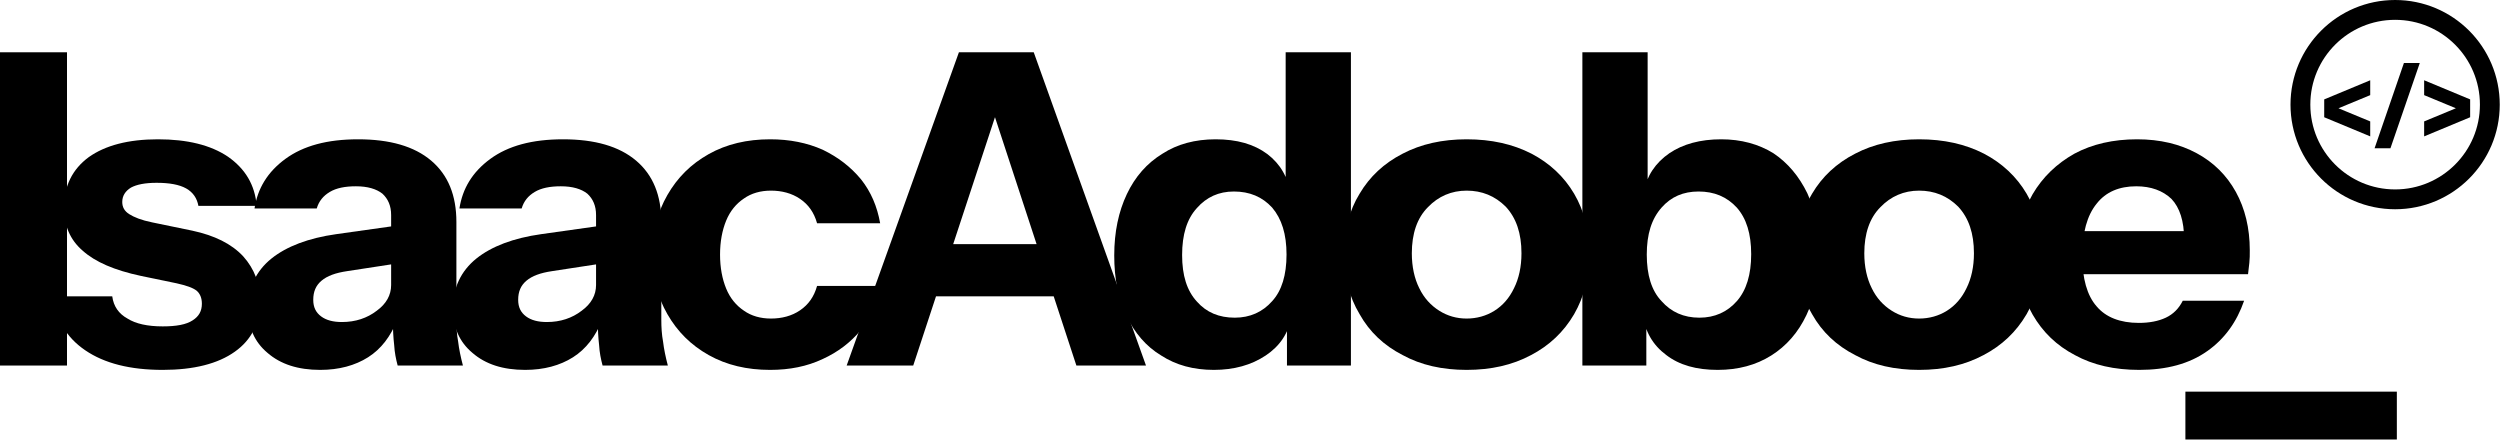
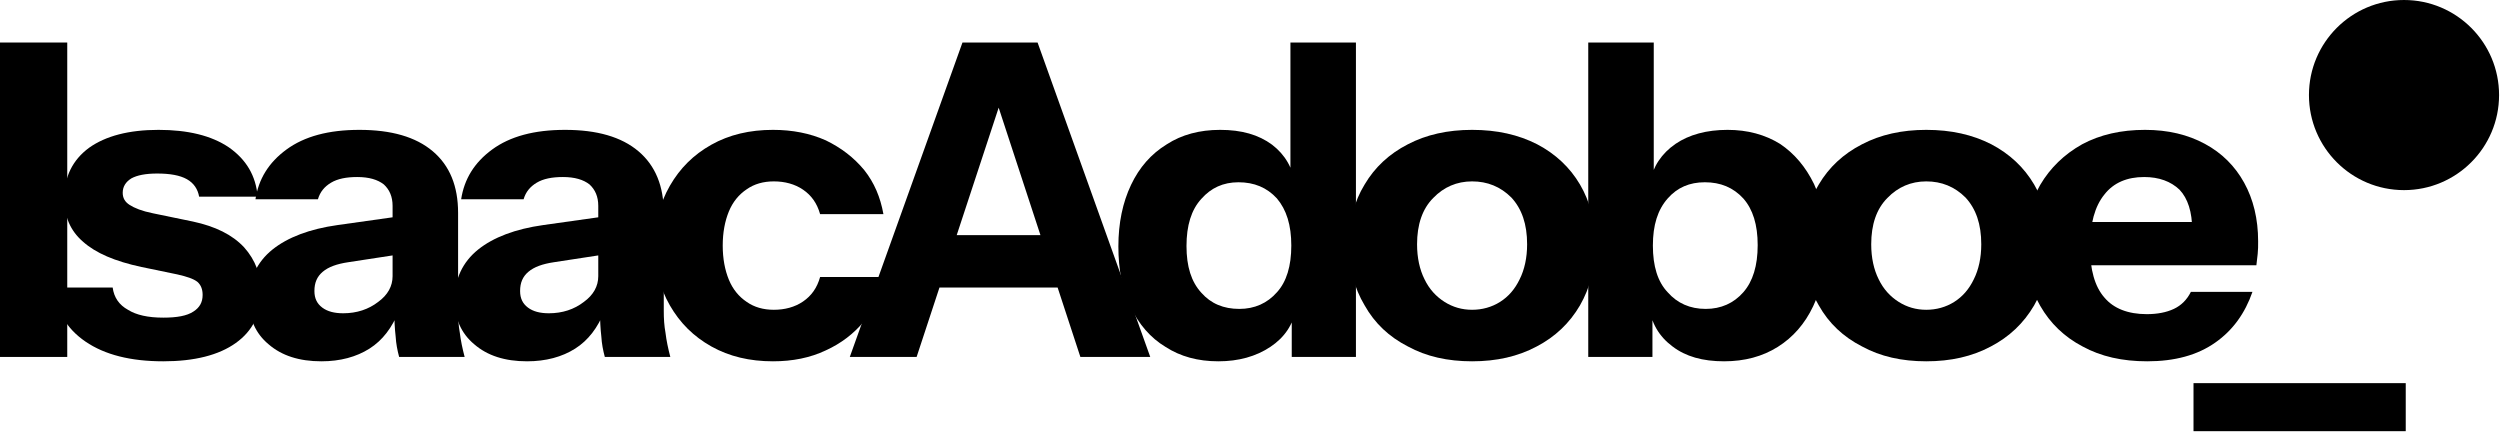
- <svg xmlns="http://www.w3.org/2000/svg" width="100%" height="100%" viewBox="0 0 1576 278" version="1.1" xml:space="preserve" style="fill-rule:evenodd;clip-rule:evenodd;stroke-linecap:round;stroke-linejoin:round;stroke-miterlimit:1.5;">
-   <g transform="matrix(1,0,0,1,-374.316,-607.398)">
-     <g>
+ <svg xmlns="http://www.w3.org/2000/svg" width="100%" height="100%" viewBox="0 0 1536 265" version="1.1" xml:space="preserve" style="fill-rule:evenodd;clip-rule:evenodd;stroke-linejoin:round;stroke-miterlimit:2;">
+   <g transform="matrix(1,0,0,1,-343.265,-968.178)">
+     <g transform="matrix(0.978236,0,0,0.978236,-22.9046,367.884)">
      <g transform="matrix(274.273,0,0,274.273,360.602,837.834)">
        <rect x="0.05" y="-0.72" width="0.154" height="0.72" style="fill-rule:nonzero;" />
      </g>
      <g transform="matrix(274.273,0,0,274.273,403.937,837.834)">
        <path d="M0.266,0.01C0.191,0.01 0.132,-0.005 0.088,-0.035C0.044,-0.065 0.02,-0.106 0.016,-0.159L0.15,-0.159C0.153,-0.136 0.165,-0.119 0.185,-0.108C0.204,-0.096 0.231,-0.09 0.266,-0.09C0.297,-0.09 0.32,-0.094 0.335,-0.104C0.349,-0.113 0.356,-0.125 0.356,-0.142C0.356,-0.155 0.352,-0.165 0.344,-0.172C0.335,-0.179 0.32,-0.184 0.298,-0.189L0.216,-0.206C0.155,-0.219 0.111,-0.238 0.082,-0.264C0.053,-0.289 0.039,-0.322 0.039,-0.363C0.039,-0.412 0.058,-0.451 0.096,-0.479C0.134,-0.506 0.187,-0.52 0.255,-0.52C0.322,-0.52 0.376,-0.507 0.416,-0.48C0.456,-0.452 0.478,-0.415 0.482,-0.367L0.348,-0.367C0.345,-0.384 0.336,-0.398 0.32,-0.407C0.304,-0.416 0.281,-0.42 0.252,-0.42C0.225,-0.42 0.206,-0.416 0.193,-0.409C0.18,-0.401 0.173,-0.39 0.173,-0.376C0.173,-0.364 0.178,-0.355 0.189,-0.348C0.2,-0.341 0.217,-0.334 0.242,-0.329L0.334,-0.31C0.385,-0.299 0.424,-0.28 0.451,-0.251C0.477,-0.222 0.49,-0.187 0.49,-0.148C0.49,-0.098 0.47,-0.059 0.432,-0.032C0.393,-0.004 0.337,0.01 0.266,0.01Z" style="fill-rule:nonzero;" />
      </g>
      <g transform="matrix(274.273,0,0,274.273,520.503,837.834)">
        <path d="M0.381,-0C0.377,-0.015 0.374,-0.03 0.373,-0.047C0.371,-0.064 0.37,-0.083 0.37,-0.105L0.366,-0.105L0.366,-0.346C0.366,-0.367 0.359,-0.383 0.346,-0.395C0.332,-0.406 0.312,-0.412 0.285,-0.412C0.26,-0.412 0.24,-0.408 0.225,-0.399C0.21,-0.39 0.2,-0.378 0.195,-0.361L0.052,-0.361C0.059,-0.407 0.082,-0.445 0.123,-0.475C0.164,-0.505 0.219,-0.52 0.29,-0.52C0.363,-0.52 0.419,-0.504 0.458,-0.471C0.497,-0.438 0.516,-0.391 0.516,-0.33L0.516,-0.105C0.516,-0.088 0.517,-0.071 0.52,-0.055C0.522,-0.038 0.526,-0.019 0.531,-0L0.381,-0ZM0.203,0.01C0.152,0.01 0.112,-0.003 0.082,-0.029C0.052,-0.054 0.037,-0.088 0.037,-0.131C0.037,-0.178 0.055,-0.217 0.091,-0.246C0.126,-0.274 0.176,-0.293 0.24,-0.302L0.389,-0.323L0.389,-0.236L0.265,-0.217C0.238,-0.213 0.219,-0.206 0.206,-0.195C0.193,-0.184 0.187,-0.17 0.187,-0.151C0.187,-0.134 0.193,-0.122 0.205,-0.113C0.217,-0.104 0.233,-0.1 0.253,-0.1C0.284,-0.1 0.311,-0.109 0.333,-0.126C0.355,-0.142 0.366,-0.162 0.366,-0.185L0.38,-0.105C0.365,-0.067 0.343,-0.038 0.313,-0.019C0.283,0 0.246,0.01 0.203,0.01Z" style="fill-rule:nonzero;" />
      </g>
      <g transform="matrix(274.273,0,0,274.273,649.686,837.834)">
        <path d="M0.381,-0C0.377,-0.015 0.374,-0.03 0.373,-0.047C0.371,-0.064 0.37,-0.083 0.37,-0.105L0.366,-0.105L0.366,-0.346C0.366,-0.367 0.359,-0.383 0.346,-0.395C0.332,-0.406 0.312,-0.412 0.285,-0.412C0.26,-0.412 0.24,-0.408 0.225,-0.399C0.21,-0.39 0.2,-0.378 0.195,-0.361L0.052,-0.361C0.059,-0.407 0.082,-0.445 0.123,-0.475C0.164,-0.505 0.219,-0.52 0.29,-0.52C0.363,-0.52 0.419,-0.504 0.458,-0.471C0.497,-0.438 0.516,-0.391 0.516,-0.33L0.516,-0.105C0.516,-0.088 0.517,-0.071 0.52,-0.055C0.522,-0.038 0.526,-0.019 0.531,-0L0.381,-0ZM0.203,0.01C0.152,0.01 0.112,-0.003 0.082,-0.029C0.052,-0.054 0.037,-0.088 0.037,-0.131C0.037,-0.178 0.055,-0.217 0.091,-0.246C0.126,-0.274 0.176,-0.293 0.24,-0.302L0.389,-0.323L0.389,-0.236L0.265,-0.217C0.238,-0.213 0.219,-0.206 0.206,-0.195C0.193,-0.184 0.187,-0.17 0.187,-0.151C0.187,-0.134 0.193,-0.122 0.205,-0.113C0.217,-0.104 0.233,-0.1 0.253,-0.1C0.284,-0.1 0.311,-0.109 0.333,-0.126C0.355,-0.142 0.366,-0.162 0.366,-0.185L0.38,-0.105C0.365,-0.067 0.343,-0.038 0.313,-0.019C0.283,0 0.246,0.01 0.203,0.01Z" style="fill-rule:nonzero;" />
      </g>
      <g transform="matrix(274.273,0,0,274.273,779.965,837.834)">
        <path d="M0.291,0.01C0.238,0.01 0.191,-0.001 0.15,-0.024C0.109,-0.047 0.078,-0.078 0.055,-0.118C0.032,-0.158 0.02,-0.204 0.02,-0.255C0.02,-0.306 0.032,-0.352 0.055,-0.392C0.078,-0.432 0.109,-0.463 0.15,-0.486C0.191,-0.509 0.238,-0.52 0.291,-0.52C0.336,-0.52 0.376,-0.512 0.412,-0.496C0.447,-0.479 0.476,-0.457 0.5,-0.428C0.523,-0.399 0.537,-0.366 0.544,-0.327L0.399,-0.327C0.392,-0.352 0.379,-0.37 0.36,-0.383C0.341,-0.396 0.318,-0.402 0.293,-0.402C0.269,-0.402 0.248,-0.396 0.231,-0.384C0.213,-0.372 0.199,-0.355 0.19,-0.333C0.181,-0.311 0.176,-0.285 0.176,-0.255C0.176,-0.225 0.181,-0.199 0.19,-0.177C0.199,-0.155 0.213,-0.138 0.231,-0.126C0.248,-0.114 0.269,-0.108 0.293,-0.108C0.318,-0.108 0.341,-0.114 0.36,-0.127C0.379,-0.14 0.392,-0.158 0.399,-0.183L0.544,-0.183C0.537,-0.144 0.523,-0.111 0.5,-0.082C0.476,-0.053 0.447,-0.031 0.412,-0.015C0.376,0.002 0.336,0.01 0.291,0.01Z" style="fill-rule:nonzero;" />
      </g>
      <g transform="matrix(274.273,0,0,274.273,901.468,837.834)">
        <path d="M0.024,-0L0.282,-0.72L0.414,-0.72L0.177,-0L0.024,-0ZM0.552,-0L0.316,-0.72L0.454,-0.72L0.712,-0L0.552,-0ZM0.16,-0.279L0.564,-0.279L0.564,-0.159L0.16,-0.159L0.16,-0.279Z" style="fill-rule:nonzero;" />
      </g>
      <g transform="matrix(274.273,0,0,274.273,1070.15,837.834)">
        <path d="M0.421,-0L0.421,-0.113L0.431,-0.111C0.424,-0.074 0.405,-0.045 0.372,-0.023C0.339,-0.001 0.299,0.01 0.253,0.01C0.206,0.01 0.166,-0.001 0.132,-0.023C0.097,-0.044 0.071,-0.075 0.052,-0.114C0.033,-0.153 0.024,-0.2 0.024,-0.253C0.024,-0.307 0.034,-0.354 0.053,-0.394C0.072,-0.434 0.099,-0.465 0.135,-0.487C0.169,-0.509 0.21,-0.52 0.257,-0.52C0.306,-0.52 0.345,-0.509 0.376,-0.486C0.406,-0.463 0.424,-0.432 0.429,-0.393L0.418,-0.392L0.418,-0.72L0.568,-0.72L0.568,-0L0.421,-0ZM0.301,-0.11C0.336,-0.11 0.365,-0.123 0.387,-0.148C0.409,-0.172 0.42,-0.208 0.42,-0.255C0.42,-0.302 0.409,-0.337 0.387,-0.363C0.364,-0.388 0.335,-0.4 0.299,-0.4C0.264,-0.4 0.236,-0.387 0.214,-0.362C0.191,-0.337 0.18,-0.301 0.18,-0.254C0.18,-0.207 0.191,-0.172 0.214,-0.147C0.236,-0.122 0.265,-0.11 0.301,-0.11Z" style="fill-rule:nonzero;" />
      </g>
      <g transform="matrix(274.273,0,0,274.273,1216.06,837.834)">
        <path d="M0.302,0.01C0.246,0.01 0.197,-0.001 0.155,-0.024C0.112,-0.046 0.079,-0.077 0.056,-0.118C0.032,-0.158 0.02,-0.204 0.02,-0.257C0.02,-0.31 0.032,-0.356 0.056,-0.395C0.079,-0.434 0.112,-0.465 0.155,-0.487C0.197,-0.509 0.246,-0.52 0.302,-0.52C0.359,-0.52 0.408,-0.509 0.451,-0.487C0.493,-0.465 0.526,-0.434 0.549,-0.395C0.572,-0.356 0.584,-0.31 0.584,-0.257C0.584,-0.204 0.572,-0.158 0.549,-0.118C0.525,-0.077 0.492,-0.046 0.45,-0.024C0.407,-0.001 0.358,0.01 0.302,0.01ZM0.302,-0.108C0.325,-0.108 0.347,-0.114 0.366,-0.126C0.385,-0.138 0.4,-0.155 0.411,-0.178C0.422,-0.2 0.428,-0.227 0.428,-0.258C0.428,-0.304 0.416,-0.339 0.392,-0.365C0.367,-0.39 0.337,-0.402 0.302,-0.402C0.267,-0.402 0.237,-0.389 0.213,-0.364C0.188,-0.339 0.176,-0.303 0.176,-0.258C0.176,-0.227 0.182,-0.2 0.193,-0.178C0.204,-0.155 0.22,-0.138 0.239,-0.126C0.258,-0.114 0.279,-0.108 0.302,-0.108Z" style="fill-rule:nonzero;" />
      </g>
      <g transform="matrix(274.273,0,0,274.273,1355.39,837.834)">
        <path d="M0.371,0.01C0.322,0.01 0.283,-0.001 0.253,-0.024C0.222,-0.047 0.204,-0.078 0.199,-0.117L0.207,-0.118L0.207,-0L0.06,-0L0.06,-0.72L0.21,-0.72L0.21,-0.397L0.201,-0.399C0.208,-0.436 0.228,-0.466 0.26,-0.488C0.291,-0.509 0.331,-0.52 0.379,-0.52C0.425,-0.52 0.465,-0.509 0.499,-0.488C0.532,-0.466 0.558,-0.435 0.577,-0.396C0.595,-0.357 0.604,-0.31 0.604,-0.257C0.604,-0.203 0.594,-0.156 0.575,-0.116C0.556,-0.076 0.529,-0.045 0.494,-0.023C0.459,-0.001 0.418,0.01 0.371,0.01ZM0.329,-0.11C0.364,-0.11 0.393,-0.123 0.415,-0.148C0.437,-0.173 0.448,-0.209 0.448,-0.256C0.448,-0.303 0.437,-0.338 0.415,-0.363C0.392,-0.388 0.363,-0.4 0.327,-0.4C0.292,-0.4 0.264,-0.388 0.242,-0.363C0.219,-0.337 0.208,-0.302 0.208,-0.255C0.208,-0.208 0.219,-0.172 0.242,-0.148C0.264,-0.123 0.293,-0.11 0.329,-0.11Z" style="fill-rule:nonzero;" />
      </g>
      <g transform="matrix(274.273,0,0,274.273,1501.3,837.834)">
        <path d="M0.302,0.01C0.246,0.01 0.197,-0.001 0.155,-0.024C0.112,-0.046 0.079,-0.077 0.056,-0.118C0.032,-0.158 0.02,-0.204 0.02,-0.257C0.02,-0.31 0.032,-0.356 0.056,-0.395C0.079,-0.434 0.112,-0.465 0.155,-0.487C0.197,-0.509 0.246,-0.52 0.302,-0.52C0.359,-0.52 0.408,-0.509 0.451,-0.487C0.493,-0.465 0.526,-0.434 0.549,-0.395C0.572,-0.356 0.584,-0.31 0.584,-0.257C0.584,-0.204 0.572,-0.158 0.549,-0.118C0.525,-0.077 0.492,-0.046 0.45,-0.024C0.407,-0.001 0.358,0.01 0.302,0.01ZM0.302,-0.108C0.325,-0.108 0.347,-0.114 0.366,-0.126C0.385,-0.138 0.4,-0.155 0.411,-0.178C0.422,-0.2 0.428,-0.227 0.428,-0.258C0.428,-0.304 0.416,-0.339 0.392,-0.365C0.367,-0.39 0.337,-0.402 0.302,-0.402C0.267,-0.402 0.237,-0.389 0.213,-0.364C0.188,-0.339 0.176,-0.303 0.176,-0.258C0.176,-0.227 0.182,-0.2 0.193,-0.178C0.204,-0.155 0.22,-0.138 0.239,-0.126C0.258,-0.114 0.279,-0.108 0.302,-0.108Z" style="fill-rule:nonzero;" />
      </g>
      <g transform="matrix(274.273,0,0,274.273,1640.63,837.834)">
        <path d="M0.3,0.01C0.243,0.01 0.194,-0.001 0.152,-0.024C0.11,-0.046 0.078,-0.077 0.055,-0.117C0.032,-0.157 0.02,-0.203 0.02,-0.255C0.02,-0.308 0.032,-0.354 0.055,-0.394C0.078,-0.433 0.11,-0.464 0.151,-0.487C0.192,-0.509 0.24,-0.52 0.295,-0.52C0.348,-0.52 0.393,-0.509 0.432,-0.488C0.471,-0.467 0.501,-0.437 0.522,-0.399C0.543,-0.361 0.554,-0.316 0.554,-0.265C0.554,-0.254 0.554,-0.245 0.553,-0.236C0.552,-0.227 0.551,-0.218 0.55,-0.21L0.108,-0.21L0.108,-0.309L0.429,-0.309L0.403,-0.291C0.403,-0.332 0.393,-0.363 0.374,-0.383C0.354,-0.402 0.327,-0.412 0.293,-0.412C0.254,-0.412 0.223,-0.399 0.202,-0.372C0.18,-0.345 0.169,-0.305 0.169,-0.252C0.169,-0.2 0.18,-0.161 0.202,-0.136C0.223,-0.111 0.256,-0.098 0.299,-0.098C0.323,-0.098 0.344,-0.102 0.361,-0.11C0.378,-0.118 0.391,-0.131 0.4,-0.149L0.541,-0.149C0.524,-0.1 0.496,-0.061 0.456,-0.033C0.415,-0.004 0.363,0.01 0.3,0.01Z" style="fill-rule:nonzero;" />
      </g>
      <g transform="matrix(274.273,0,0,274.273,1751.99,837.834)">
        <rect x="0" y="0.06" width="0.486" height="0.11" style="fill-rule:nonzero;" />
      </g>
      <g transform="matrix(274.273,0,0,274.273,1885.28,837.834)">
            </g>
      <g transform="matrix(1,0,0,1,-50.9898,15.7626)">
        <g transform="matrix(0.203345,0,0,0.203345,1742.87,345.192)">
-           <circle cx="945.785" cy="1536.3" r="293.614" style="fill:none;stroke:black;stroke-width:61.47px;" />
+           <circle cx="945.785" cy="1536.3" r="293.614" />
        </g>
        <g transform="matrix(1,0,0,1,1217.17,-665.026)">
          <g transform="matrix(62.5,0,0,62.5,669.068,1343.26)">
            <path d="M0.532,-0.01L0.068,-0.203L0.068,-0.383L0.532,-0.576L0.532,-0.426L0.131,-0.26L0.131,-0.327L0.532,-0.161L0.532,-0.01Z" style="fill-rule:nonzero;" />
          </g>
          <g transform="matrix(62.5,0,0,62.5,700.567,1343.26)">
            <path d="M0.072,0.11L0.368,-0.75L0.528,-0.75L0.232,0.11L0.072,0.11Z" style="fill-rule:nonzero;" />
          </g>
          <g transform="matrix(62.5,0,0,62.5,732.067,1343.26)">
            <path d="M0.068,-0.01L0.068,-0.161L0.469,-0.327L0.469,-0.26L0.068,-0.426L0.068,-0.576L0.532,-0.383L0.532,-0.203L0.068,-0.01Z" style="fill-rule:nonzero;" />
          </g>
          <g transform="matrix(62.5,0,0,62.5,769.566,1343.26)">
                    </g>
        </g>
      </g>
    </g>
  </g>
</svg>
